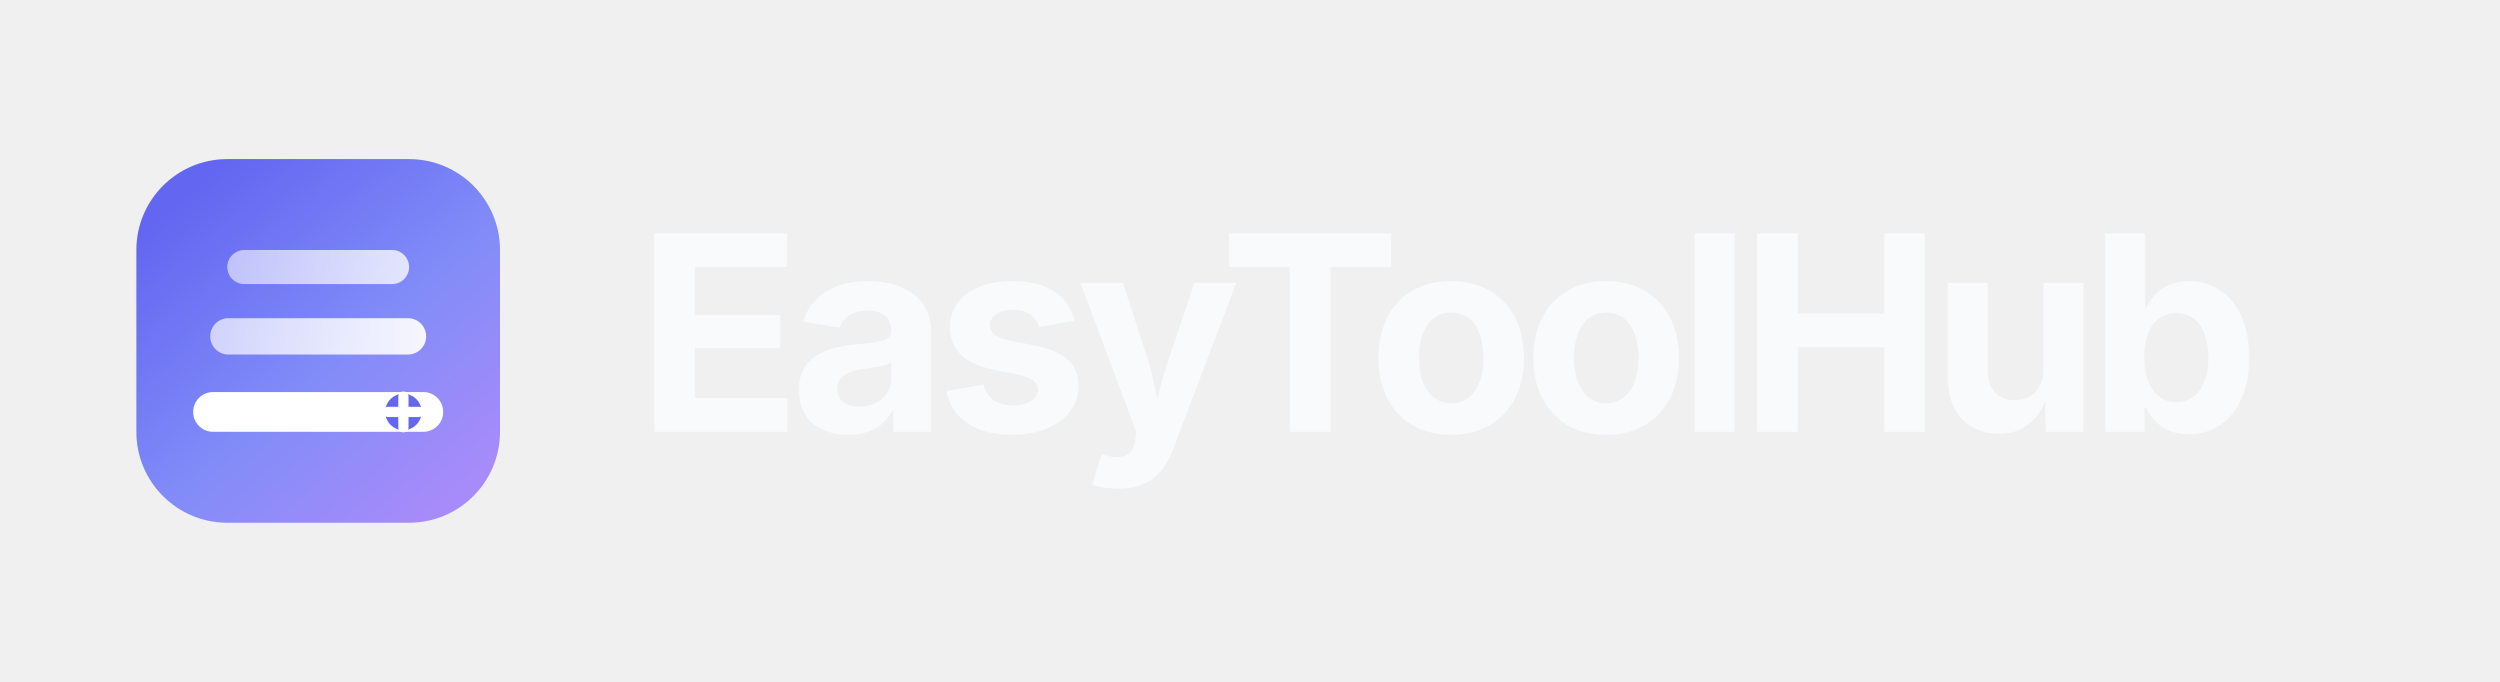
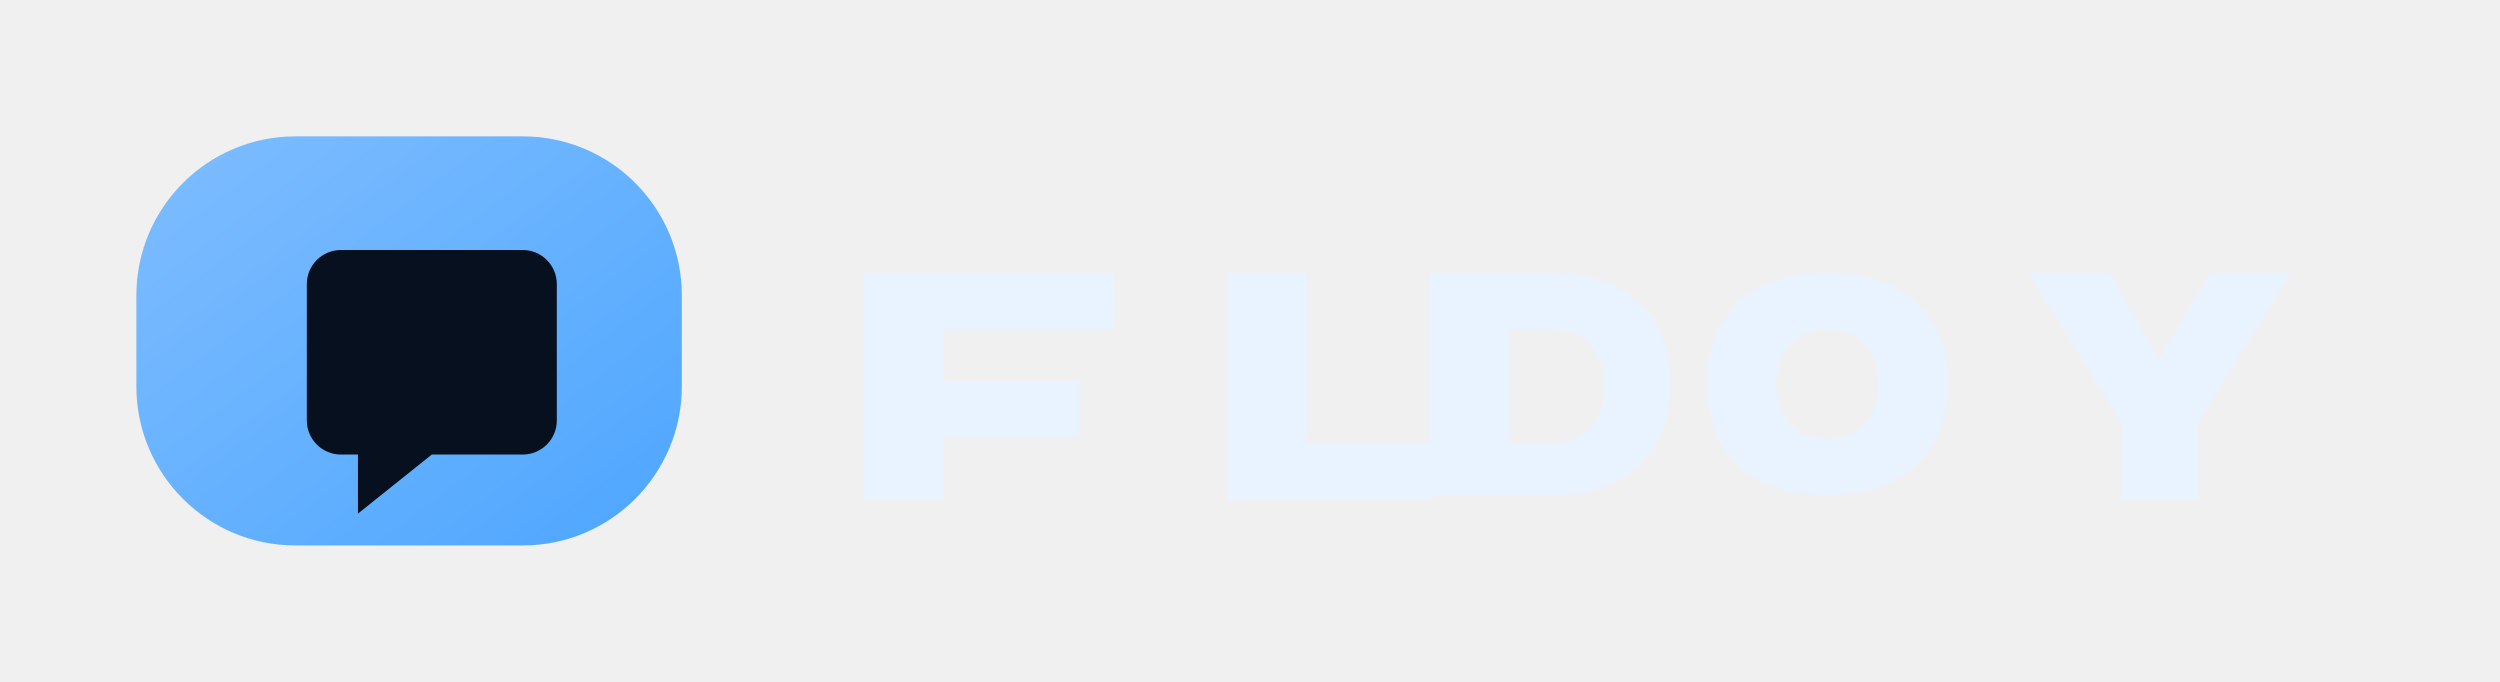
<svg xmlns="http://www.w3.org/2000/svg" width="220" height="60" viewBox="0 0 220 60" role="img" aria-labelledby="title desc">
  <defs>
-     <linearGradient id="brandGrad" x1="16%" y1="8%" x2="88%" y2="92%">
-       <stop offset="0%" stop-color="#6366f1" />
-       <stop offset="55%" stop-color="#818cf8" />
-       <stop offset="100%" stop-color="#a78bfa" />
-     </linearGradient>
-     <linearGradient id="layerGrad" x1="0%" y1="0%" x2="100%" y2="0%">
-       <stop offset="0%" stop-color="#ffffff" stop-opacity="0.72" />
-       <stop offset="100%" stop-color="#ffffff" stop-opacity="1" />
+     <linearGradient id="darkGradient" x1="0%" y1="0%" x2="100%" y2="100%">
+       <stop offset="0%" stop-color="#7fbdff" />
+       <stop offset="100%" stop-color="#4da6ff" />
    </linearGradient>
  </defs>
-   <g transform="translate(12, 14)">
-     <rect width="32" height="32" rx="8" fill="url(#brandGrad)" />
-     <rect x="8" y="8" width="16" height="3" rx="1.5" fill="url(#layerGrad)" opacity="0.78" />
-     <rect x="6.5" y="14" width="19" height="3.2" rx="1.6" fill="url(#layerGrad)" opacity="0.92" />
-     <rect x="5" y="20.5" width="22" height="3.5" rx="1.75" fill="#ffffff" />
-     <circle cx="23.5" cy="22.25" r="1.6" fill="#6366f1" />
-     <path d="M23.5 20.9v2.7M22.15 22.25h2.7" stroke="#ffffff" stroke-width="0.9" stroke-linecap="round" />
+   <rect x="12" y="12" width="48" height="36" rx="14" fill="url(#darkGradient)" />
+   <path d="M30 22h16a3 3 0 0 1 3 3v12a3 3 0 0 1-3 3h-8l-6.5 5.2V40H30a3 3 0 0 1-3-3V25a3 3 0 0 1 3-3z" fill="#06101f" />
+   <g fill="#e9f2ff">
+     <path d="M76 24h22v5h-15v4.5h12v5h-12V44h-7V24z" />
+     <path d="M108 24h7v15h11v5h-18V24z" />
+     <path d="M136.8 24c6.2 0 10.2 3.8 10.2 9.8s-4 9.8-10.2 9.8h-11V24h11zm-4 5v10h4c2.6 0 4.4-1.9 4.4-5s-1.8-5-4.4-5h-4z" />
+     <path d="M160.8 24c6.6 0 10.6 3.7 10.6 9.8s-4 9.8-10.6 9.8-10.6-3.7-10.6-9.8 4-9.8 10.6-9.8zm0 5c-2.8 0-4.5 1.8-4.5 4.8s1.7 4.8 4.5 4.8 4.5-1.8 4.5-4.8-1.7-4.8-4.5-4.8z" />
+     <path d="M178.5 24h7.1l4.4 7.7 4.5-7.7h7.1l-8.2 13.2V44h-6.7v-6.8L178.5 24z" />
  </g>
-   <text x="56" y="38" font-family="Inter, 'Segoe UI', system-ui, sans-serif" font-size="24" font-weight="700" fill="#f8fafc" letter-spacing="-0.045em">EasyToolHub</text>
</svg>
